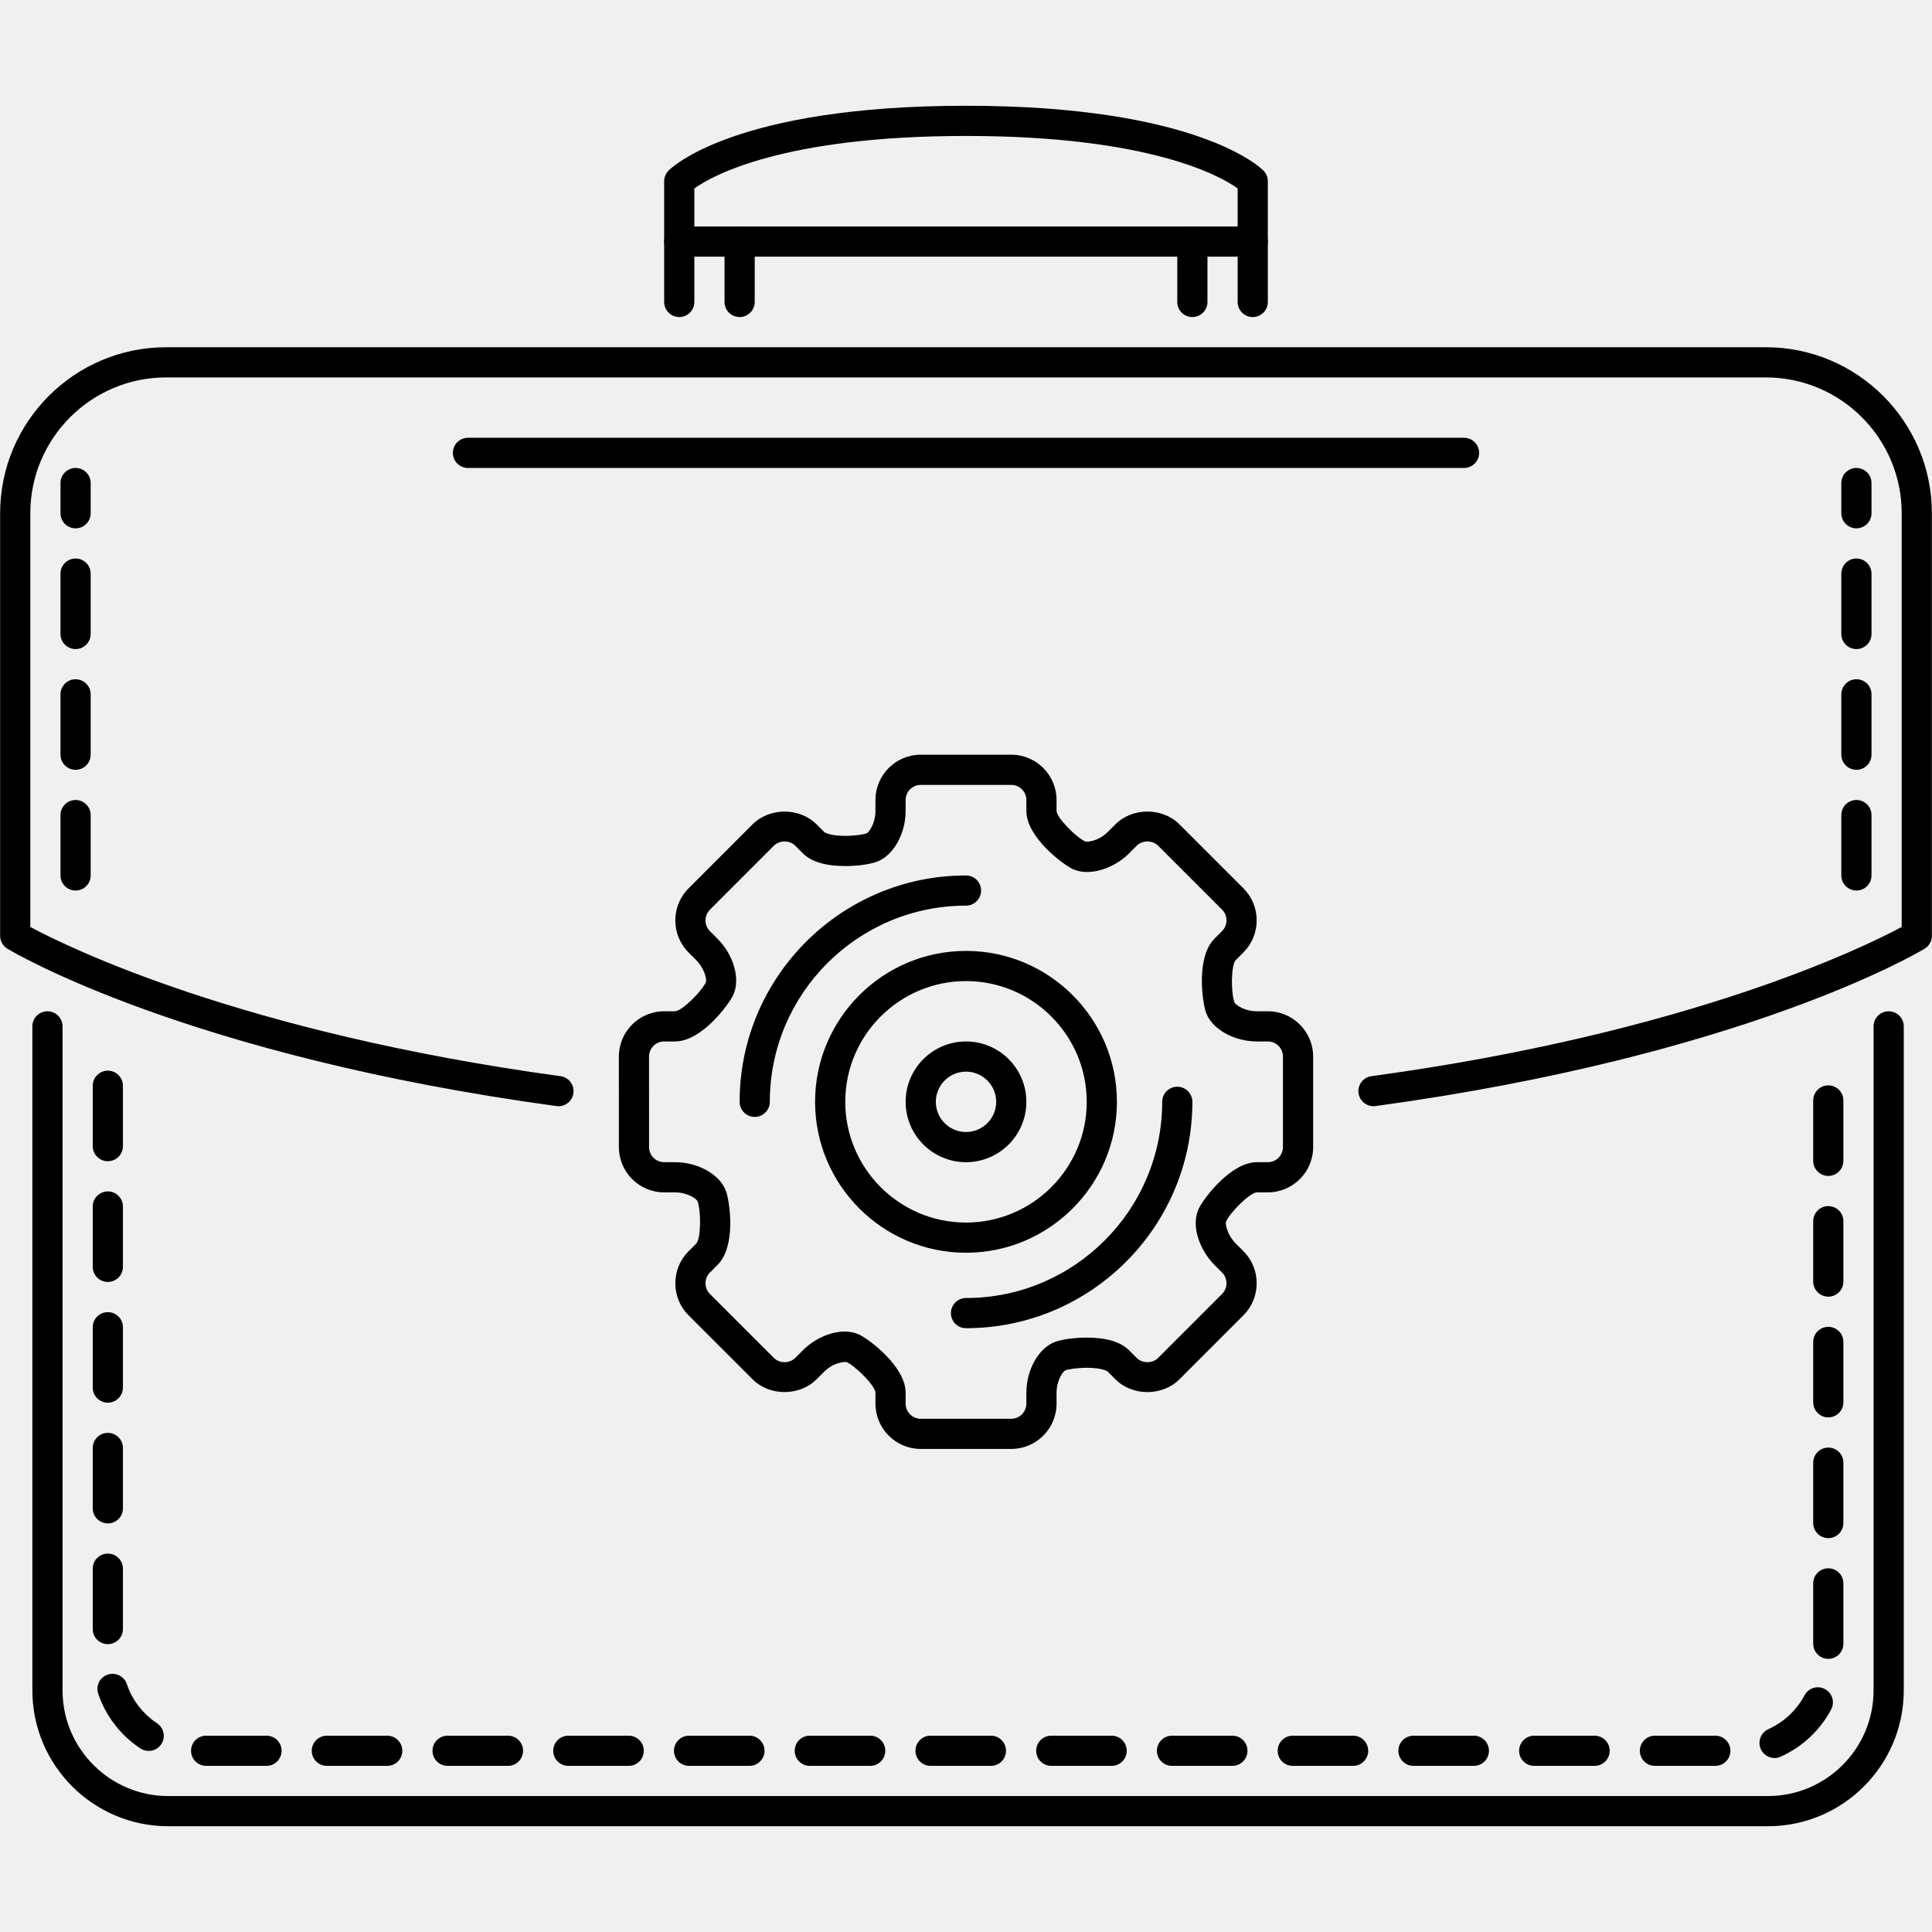
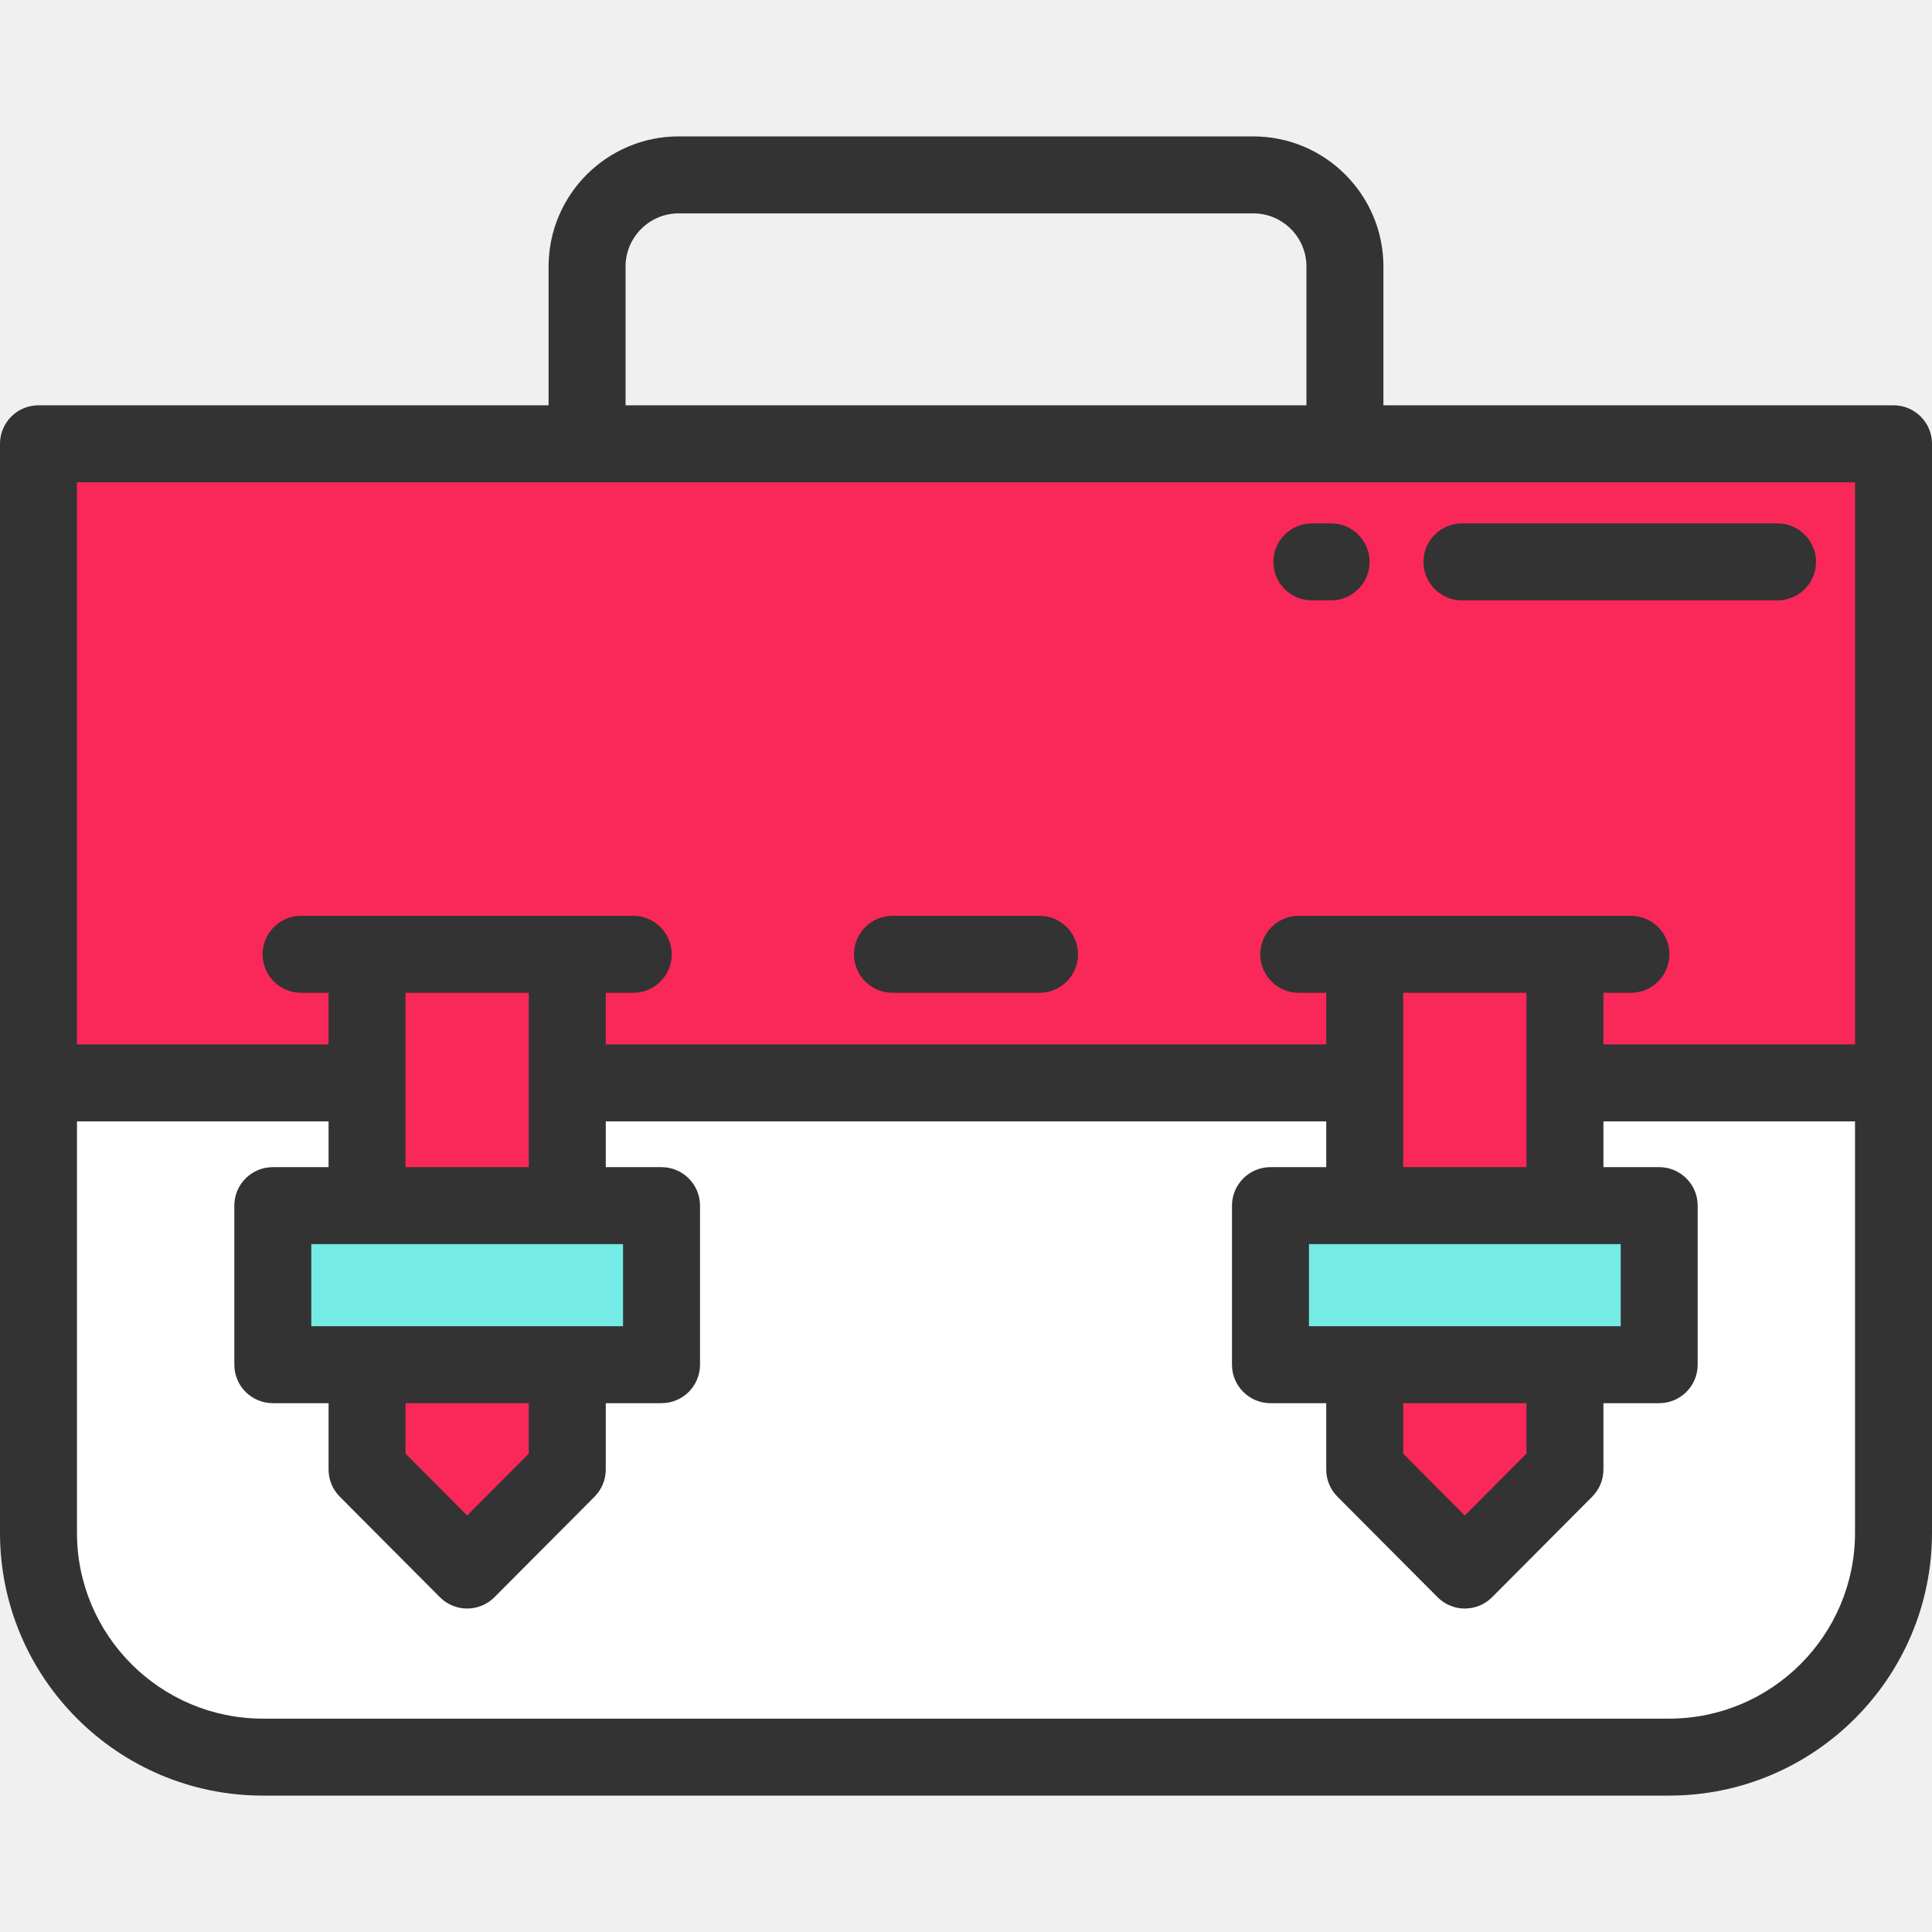
- <svg xmlns="http://www.w3.org/2000/svg" width="800px" height="800px" viewBox="0 0 1024 1024" fill="#000000" class="icon" version="1.1">
-   <path d="M512 663.98c-44.104 0-79.99-35.886-79.99-79.99S467.896 504 512 504s79.988 35.886 79.988 79.99S556.104 663.98 512 663.98z m0-143.982c-35.292 0-63.992 28.714-63.992 63.992s28.7 63.992 63.992 63.992 63.992-28.714 63.992-63.992-28.7-63.992-63.992-63.992z" fill="" />
-   <path d="M512 615.986c-17.638 0-31.996-14.342-31.996-31.996s14.358-31.996 31.996-31.996c17.636 0 31.996 14.342 31.996 31.996s-14.36 31.996-31.996 31.996z m0-47.994c-8.828 0-15.998 7.188-15.998 15.998s7.17 15.998 15.998 15.998c8.826 0 15.998-7.188 15.998-15.998s-7.172-15.998-15.998-15.998z" fill="" />
-   <path d="M535.996 767.966h-47.994c-13.232 0-23.996-10.764-23.996-23.998v-5.748c-0.032-3.624-10.124-13.842-15.404-16.374-3.796 0-8.296 1.704-11.764 5.172l-4.032 4.03c-9.03 9.03-24.902 9.03-33.934 0l-33.932-33.916a23.84 23.84 0 0 1-7-16.968 23.82 23.82 0 0 1 7-16.964l4.03-4.032c2.562-2.562 2.688-16.904 0.766-22.434-0.546-1.376-5.436-4.75-11.966-4.75h-5.75c-13.232 0-23.996-10.766-23.996-23.998l-0.016-47.994c0-13.23 10.764-23.996 23.998-23.996h5.764c3.562-0.032 13.904-10.24 16.358-15.374 0.546-1.368-0.578-7.202-5.172-11.794l-4.014-4.016c-9.358-9.358-9.358-24.574 0-33.932l33.932-33.948c9.032-9.032 24.904-9.032 33.934 0l4.032 4.03c0.532 0.532 3.75 2.062 11.186 2.062 5.124 0 9.732-0.764 11.232-1.288 1.376-0.554 4.75-5.436 4.75-11.976v-5.75c0-13.232 10.764-23.998 23.996-23.998h47.994c13.232 0 23.996 10.764 23.996 23.998v5.75c0.032 3.624 10.124 13.842 15.406 16.38 3.826 0.016 8.294-1.718 11.764-5.178l4.014-4.038c9.062-9.046 24.92-9.04 33.95-0.008l33.934 33.932c4.516 4.514 7 10.546 7 16.966 0 6.422-2.484 12.452-7 16.966l-4.032 4.032c-2.562 2.57-2.704 16.904-0.766 22.434 0.546 1.376 5.438 4.75 11.968 4.75h5.764c13.232 0 23.998 10.766 23.998 23.996v47.994c0 13.232-10.766 23.998-23.998 23.998h-5.764c-3.624 0.032-13.844 10.124-16.39 15.404-0.53 1.344 0.594 7.17 5.188 11.764l4.032 4.032a23.826 23.826 0 0 1 7 16.964c0 6.422-2.484 12.454-7 16.968l-33.934 33.948c-9.03 9.03-24.902 9.03-33.934 0l-4.044-4.044c-0.532-0.532-3.734-2.062-11.186-2.062-5.124 0-9.718 0.766-11.218 1.296-1.376 0.546-4.75 5.436-4.75 11.966v5.748c-0.004 13.236-10.768 23.998-24 23.998z m-88.316-62.21c2.89 0 5.532 0.546 7.842 1.656 5 2.404 24.482 16.748 24.482 30.808v5.748c0 4.406 3.594 8 7.998 8h47.994c4.406 0 8-3.594 8-8v-5.748c0-12.374 6.654-23.998 15.496-27.092 3.796-1.312 10.266-2.17 16.468-2.17 10.452 0 18.012 2.264 22.496 6.748l4.046 4.046c3 2.984 8.31 2.984 11.31 0l33.934-33.95a7.936 7.936 0 0 0 2.31-5.656 7.934 7.934 0 0 0-2.31-5.654l-4.032-4.032c-7.42-7.42-12.858-20.452-8.294-29.98 2.406-4.998 16.73-24.496 30.808-24.496h5.764a8.014 8.014 0 0 0 7.998-8v-47.994a8.014 8.014 0 0 0-7.998-7.998h-5.764c-12.36 0-24.014-6.654-27.092-15.498-1.794-5.188-5.374-29.042 4.578-38.994l4.032-4.032a7.922 7.922 0 0 0 2.31-5.656 7.918 7.918 0 0 0-2.31-5.654l-33.934-33.934c-3-2.984-8.31-2.984-11.31 0l-4.016 4.04c-8.516 8.53-21.668 12.31-30.012 8.302-5-2.406-24.48-16.74-24.48-30.808v-5.75c0-4.414-3.594-8-8-8H488a8.01 8.01 0 0 0-7.998 8v5.75c0 12.366-6.656 24.004-15.498 27.084-3.796 1.328-10.264 2.178-16.482 2.178-10.452 0-18.014-2.272-22.498-6.748l-4.03-4.032c-3-3-8.312-3-11.312 0l-33.932 33.95a7.996 7.996 0 0 0 0 11.31l4.014 4.016c8.734 8.724 12.296 21.622 8.296 29.988-2.376 4.99-16.654 24.488-30.792 24.488h-5.764c-4.406 0-8 3.594-8 7.998l0.016 47.994c0 4.406 3.594 8 7.998 8h5.75c12.358 0 24.012 6.654 27.09 15.498 1.876 5.406 5.5 28.902-4.578 38.994l-4.03 4.032a7.91 7.91 0 0 0-2.312 5.654c0 2.156 0.812 4.156 2.312 5.656l33.932 33.918c3 3 8.312 3 11.312 0l4.03-4.032c6.142-6.136 14.642-9.948 22.156-9.948z" fill="" />
-   <path d="M400.014 591.988a7.994 7.994 0 0 1-7.998-7.998c0-66.164 53.82-119.984 119.984-119.984 4.422 0 7.998 3.578 7.998 8s-3.576 8-7.998 8c-57.336 0-103.986 46.65-103.986 103.986a7.994 7.994 0 0 1-8 7.996zM512 703.974c-4.422 0-8-3.578-8-7.998 0-4.422 3.578-8 8-8 57.336 0 103.986-46.65 103.986-103.986 0-4.422 3.576-7.998 7.998-7.998s8 3.576 8 7.998c0 66.162-53.822 119.984-119.984 119.984z" fill="" />
-   <path d="M937.04 967.942H89.148c-39.698 0-71.992-32.292-71.992-71.992V543.996c0-4.422 3.578-8 8-8 4.422 0 8 3.578 8 8v351.954c0 30.872 25.122 55.992 55.994 55.992H937.04c30.872 0 55.992-25.122 55.992-55.992V543.996c0-4.422 3.578-8 7.998-8 4.422 0 8 3.578 8 8v351.954c0 39.698-32.294 71.992-71.99 71.992z" fill="" />
-   <path d="M909.15 935.946h-31.994c-4.422 0-8-3.578-8-8s3.578-7.998 8-7.998h31.994c4.422 0 8 3.576 8 7.998s-3.578 8-8 8z m-63.99 0h-31.996c-4.422 0-8-3.578-8-8s3.578-7.998 8-7.998h31.996c4.42 0 7.998 3.576 7.998 7.998s-3.578 8-7.998 8z m-63.992 0h-31.996c-4.422 0-8-3.578-8-8s3.578-7.998 8-7.998h31.996c4.422 0 7.998 3.576 7.998 7.998s-3.576 8-7.998 8z m-63.992 0H685.18c-4.422 0-7.998-3.578-7.998-8s3.576-7.998 7.998-7.998h31.996c4.422 0 8 3.576 8 7.998s-3.578 8-8 8z m-63.992 0h-31.996c-4.42 0-7.998-3.578-7.998-8s3.578-7.998 7.998-7.998h31.996c4.422 0 8 3.576 8 7.998s-3.578 8-8 8z m-63.992 0h-31.994c-4.422 0-8-3.578-8-8s3.578-7.998 8-7.998h31.994c4.422 0 8 3.576 8 7.998s-3.578 8-8 8z m-63.99 0h-31.996c-4.422 0-8-3.578-8-8s3.578-7.998 8-7.998h31.996c4.42 0 7.998 3.576 7.998 7.998s-3.578 8-7.998 8z m-63.994 0h-31.996c-4.42 0-7.998-3.578-7.998-8s3.578-7.998 7.998-7.998h31.996c4.422 0 8 3.576 8 7.998s-3.578 8-8 8z m-63.992 0H365.22c-4.42 0-8-3.578-8-8s3.578-7.998 8-7.998h31.996c4.422 0 8 3.576 8 7.998s-3.578 8-8 8z m-63.99 0h-31.996c-4.422 0-8-3.578-8-8s3.578-7.998 8-7.998h31.996c4.42 0 8 3.576 8 7.998s-3.58 8-8 8z m-63.992 0h-31.996c-4.422 0-8-3.578-8-8s3.578-7.998 8-7.998h31.996c4.42 0 7.998 3.576 7.998 7.998s-3.576 8-7.998 8z m-63.992 0H173.246c-4.42 0-7.998-3.578-7.998-8s3.578-7.998 7.998-7.998h31.996c4.422 0 8 3.576 8 7.998s-3.578 8-8 8z m-63.992 0H109.254c-4.42 0-8-3.578-8-8s3.578-7.998 8-7.998h31.996c4.422 0 8 3.576 8 7.998s-3.578 8-8 8z m799.302-4.156a8.004 8.004 0 0 1-3.262-15.31 40.638 40.638 0 0 0 19.136-17.92c2.078-3.906 6.938-5.422 10.812-3.312a7.99 7.99 0 0 1 3.31 10.812 56.586 56.586 0 0 1-26.73 25.012 7.892 7.892 0 0 1-3.266 0.718zM78.822 928.04a8.034 8.034 0 0 1-4.406-1.328 56.472 56.472 0 0 1-22.358-29.012c-1.406-4.188 0.844-8.716 5.032-10.124s8.718 0.844 10.124 5.03a40.492 40.492 0 0 0 16.014 20.748 8.006 8.006 0 0 1-4.406 14.686z m890.214-48.808c-4.422 0-8-3.592-8-7.998v-31.996c0-4.438 3.578-8 8-8a7.984 7.984 0 0 1 7.998 8v31.996a8.004 8.004 0 0 1-7.998 7.998z m-911.884-7.794c-4.422 0-8-3.578-8-8v-31.996c0-4.42 3.578-7.998 8-7.998s8 3.578 8 7.998v31.996c0 4.422-3.578 8-8 8z m911.884-56.196c-4.422 0-8-3.594-8-8v-31.996a7.984 7.984 0 0 1 8-7.998c4.42 0 7.998 3.56 7.998 7.998v31.996c0 4.406-3.578 8-7.998 8z m-911.884-7.796c-4.422 0-8-3.578-8-7.998v-31.996c0-4.422 3.578-8 8-8s8 3.578 8 8v31.996a7.994 7.994 0 0 1-8 7.998z m911.884-56.196c-4.422 0-8-3.594-8-8v-31.996a7.984 7.984 0 0 1 8-7.998 7.984 7.984 0 0 1 7.998 7.998v31.996c0 4.406-3.578 8-7.998 8z m-911.884-7.796c-4.422 0-8-3.578-8-7.998V703.46c0-4.422 3.578-7.998 8-7.998s8 3.576 8 7.998v31.996a7.994 7.994 0 0 1-8 7.998z m911.884-56.196c-4.422 0-8-3.594-8-7.998v-31.996c0-4.438 3.578-8 8-8a7.984 7.984 0 0 1 7.998 8v31.996a8.004 8.004 0 0 1-7.998 7.998z m-911.884-7.796c-4.422 0-8-3.578-8-8v-31.996c0-4.42 3.578-7.998 8-7.998s8 3.578 8 7.998v31.996c0 4.422-3.578 8-8 8z m911.884-56.196c-4.422 0-8-3.594-8-7.998v-31.996a7.984 7.984 0 0 1 8-7.998c4.42 0 7.998 3.56 7.998 7.998v31.996a8.004 8.004 0 0 1-7.998 7.998z m-911.884-7.796c-4.422 0-8-3.578-8-7.998v-31.996c0-4.422 3.578-8 8-8s8 3.578 8 8v31.996a7.994 7.994 0 0 1-8 7.998zM296.012 586.318c-0.36 0-0.734-0.016-1.094-0.078C100.052 559.648 7.768 505.164 3.94 502.852a7.986 7.986 0 0 1-3.874-6.85V272.032c0-48.518 39.478-87.99 87.988-87.99h847.89c48.508 0 87.988 39.472 87.988 87.99v223.97a7.986 7.986 0 0 1-3.876 6.85c-3.828 2.312-96.144 56.796-291.01 83.388-4.342 0.578-8.404-2.468-8.998-6.844a7.982 7.982 0 0 1 6.844-8.998c169.46-23.122 261.636-68.664 281.042-79.092V272.032c0-39.7-32.292-71.992-71.99-71.992H88.054c-39.698 0-71.99 32.292-71.99 71.992v219.276c19.388 10.428 111.546 55.956 281.01 79.092a7.98 7.98 0 0 1 6.842 8.998 7.986 7.986 0 0 1-7.904 6.92z" fill="" />
-   <path d="M40.06 472.004a7.994 7.994 0 0 1-7.998-8v-31.996c0-4.422 3.578-8 7.998-8 4.422 0 8 3.578 8 8v31.996c0 4.424-3.578 8-8 8z m0-63.99a7.994 7.994 0 0 1-7.998-8v-31.996a7.994 7.994 0 0 1 7.998-7.998c4.422 0 8 3.578 8 7.998v31.996c0 4.422-3.578 8-8 8z m0-63.992a7.994 7.994 0 0 1-7.998-8v-31.996c0-4.42 3.578-8 7.998-8 4.422 0 8 3.578 8 8v31.996c0 4.422-3.578 8-8 8z m0-63.992a7.994 7.994 0 0 1-7.998-7.998v-15.998c0-4.422 3.578-8 7.998-8 4.422 0 8 3.578 8 8v15.998a7.994 7.994 0 0 1-8 7.998zM983.938 472.004a7.994 7.994 0 0 1-7.998-8v-31.996c0-4.422 3.578-8 7.998-8 4.422 0 8 3.578 8 8v31.996c0 4.424-3.578 8-8 8z m0-63.99a7.994 7.994 0 0 1-7.998-8v-31.996a7.994 7.994 0 0 1 7.998-7.998c4.422 0 8 3.578 8 7.998v31.996c0 4.422-3.578 8-8 8z m0-63.992a7.994 7.994 0 0 1-7.998-8v-31.996c0-4.42 3.578-8 7.998-8 4.422 0 8 3.578 8 8v31.996c0 4.422-3.578 8-8 8z m0-63.992a7.994 7.994 0 0 1-7.998-7.998v-15.998c0-4.422 3.578-8 7.998-8 4.422 0 8 3.578 8 8v15.998a7.994 7.994 0 0 1-8 7.998zM775.964 248.034H248.034a7.994 7.994 0 0 1-7.998-7.998c0-4.422 3.578-8 7.998-8h527.932a7.998 7.998 0 1 1-0.002 15.998zM663.98 136.048H360.02c-4.422 0-8-3.578-8-8V96.052c0-2.084 0.812-4.084 2.266-5.576 1.36-1.406 34.872-34.418 157.714-34.418s156.354 33.012 157.712 34.418a7.986 7.986 0 0 1 2.266 5.576v31.996c0 4.422-3.578 8-7.998 8z m-295.962-15.998H655.98v-20.2c-8.936-6.39-46.212-27.792-143.98-27.792-97.582 0-134.904 21.326-143.982 27.808v20.184z" fill="" />
-   <path d="M360.02 168.044c-4.422 0-8-3.578-8-8V128.048a7.994 7.994 0 0 1 8-7.998 7.994 7.994 0 0 1 7.998 7.998v31.996c0 4.422-3.578 8-7.998 8z" fill="" />
-   <path d="M392.016 168.044c-4.422 0-8-3.578-8-8V128.048a7.994 7.994 0 0 1 8-7.998 7.994 7.994 0 0 1 7.998 7.998v31.996c0 4.422-3.578 8-7.998 8z" fill="" />
-   <path d="M631.984 168.044c-4.422 0-8-3.578-8-8V128.048c0-4.42 3.578-7.998 8-7.998s7.998 3.578 7.998 7.998v31.996c0 4.422-3.576 8-7.998 8z" fill="" />
-   <path d="M663.98 168.044c-4.422 0-8-3.578-8-8V128.048a7.994 7.994 0 0 1 8-7.998 7.994 7.994 0 0 1 7.998 7.998v31.996c0 4.422-3.578 8-7.998 8z" fill="" />
+ <svg xmlns="http://www.w3.org/2000/svg" version="1.1" id="Layer_1" viewBox="0 0 512 512" xml:space="preserve">
+   <rect x="10.199" y="117.607" style="fill:#F92859;" width="491.602" height="169.378" />
+   <path style="fill:#FFFFFF;" d="M501.801,286.983H10.199v119.217c0,32.835,26.618,59.453,59.453,59.453h372.695  c32.835,0,59.453-26.618,59.453-59.453L501.801,286.983L501.801,286.983z" />
+   <polygon style="fill:#F92859;" points="150.335,389.439 123.805,416.081 97.274,389.439 97.274,252.902 150.335,252.902 " />
+   <rect x="72.298" y="319.5" style="fill:#75EBE5;" width="103.012" height="42.153" />
+   <polygon style="fill:#F92859;" points="414.726,389.439 388.196,416.081 361.665,389.439 361.665,252.902 414.726,252.902 " />
+   <rect x="336.686" y="319.5" style="fill:#75EBE5;" width="103.012" height="42.153" />
+   <g>
+     <path style="fill:#333333;" d="M512,117.608c0-5.632-4.566-10.199-10.199-10.199H366.619V70.633   c0-19.015-15.47-34.486-34.486-34.486H179.868c-19.015,0-34.486,15.47-34.486,34.486v36.776H10.199   C4.566,107.409,0,111.976,0,117.608v288.593c0,38.406,31.246,69.652,69.652,69.652h372.695c38.406,0,69.652-31.246,69.652-69.652   L512,117.608L512,117.608z M165.781,70.633c0-7.767,6.319-14.087,14.087-14.087h152.265c7.768,0,14.087,6.319,14.087,14.087v36.776   H165.781V70.633z M79.79,242.702c-5.633,0-10.199,4.567-10.199,10.199s4.566,10.199,10.199,10.199h7.284v13.683H20.398V127.807   h471.203v148.977h-66.676v-13.683h7.284c5.633,0,10.199-4.567,10.199-10.199s-4.566-10.199-10.199-10.199h-88.028   c-5.633,0-10.199,4.567-10.199,10.199s4.566,10.199,10.199,10.199h7.284v13.683H160.534v-13.683h7.284   c5.633,0,10.199-4.567,10.199-10.199s-4.566-10.199-10.199-10.199L79.79,242.702L79.79,242.702z M371.864,371.857h32.663v13.37   l-16.331,16.399l-16.332-16.399V371.857z M346.887,351.458v-21.754h82.616v21.754H346.887z M371.864,309.306v-46.205h32.663v46.205   H371.864z M107.473,371.857h32.663v13.37l-16.332,16.399l-16.332-16.399v-13.37H107.473z M82.497,351.458v-21.754h82.616v21.754   H82.497z M107.473,309.306v-46.205h32.663v46.205H107.473z M442.348,455.455H69.652c-27.158,0-49.254-22.096-49.254-49.254V297.182   h66.676v12.124H72.298c-5.633,0-10.199,4.567-10.199,10.199v42.152c0,5.632,4.566,10.199,10.199,10.199h14.777v17.582   c0,2.698,1.069,5.286,2.972,7.198l26.531,26.641c1.914,1.922,4.515,3.002,7.227,3.002c2.712,0,5.313-1.081,7.227-3.002   l26.531-26.641c1.903-1.911,2.972-4.5,2.972-7.198v-17.582h14.777c5.633,0,10.199-4.567,10.199-10.199v-42.152   c0-5.632-4.566-10.199-10.199-10.199h-14.777v-12.124h190.931v12.124h-14.778c-5.633,0-10.199,4.567-10.199,10.199v42.152   c0,5.632,4.566,10.199,10.199,10.199h14.778v17.582c0,2.698,1.069,5.286,2.972,7.198l26.531,26.641   c1.914,1.922,4.515,3.002,7.227,3.002c2.713,0,5.313-1.081,7.227-3.002l26.53-26.641c1.903-1.911,2.972-4.5,2.972-7.198v-17.582   h14.778c5.633,0,10.199-4.567,10.199-10.199v-42.152c0-5.632-4.566-10.199-10.199-10.199h-14.778v-12.124h66.675v109.018   C491.602,433.359,469.506,455.455,442.348,455.455z" />
+     <path style="fill:#333333;" d="M236.514,263.101h38.971c5.633,0,10.199-4.567,10.199-10.199s-4.566-10.199-10.199-10.199h-38.971   c-5.633,0-10.199,4.567-10.199,10.199S230.881,263.101,236.514,263.101z" />
+     <path style="fill:#333333;" d="M347.657,159.108h5.1c5.633,0,10.199-4.567,10.199-10.199s-4.566-10.199-10.199-10.199h-5.1   c-5.633,0-10.199,4.567-10.199,10.199S342.024,159.108,347.657,159.108z" />
+     <path style="fill:#333333;" d="M387.434,159.108h83.633c5.633,0,10.199-4.567,10.199-10.199s-4.566-10.199-10.199-10.199h-83.633   c-5.633,0-10.199,4.567-10.199,10.199S381.801,159.108,387.434,159.108z" />
+   </g>
</svg>
